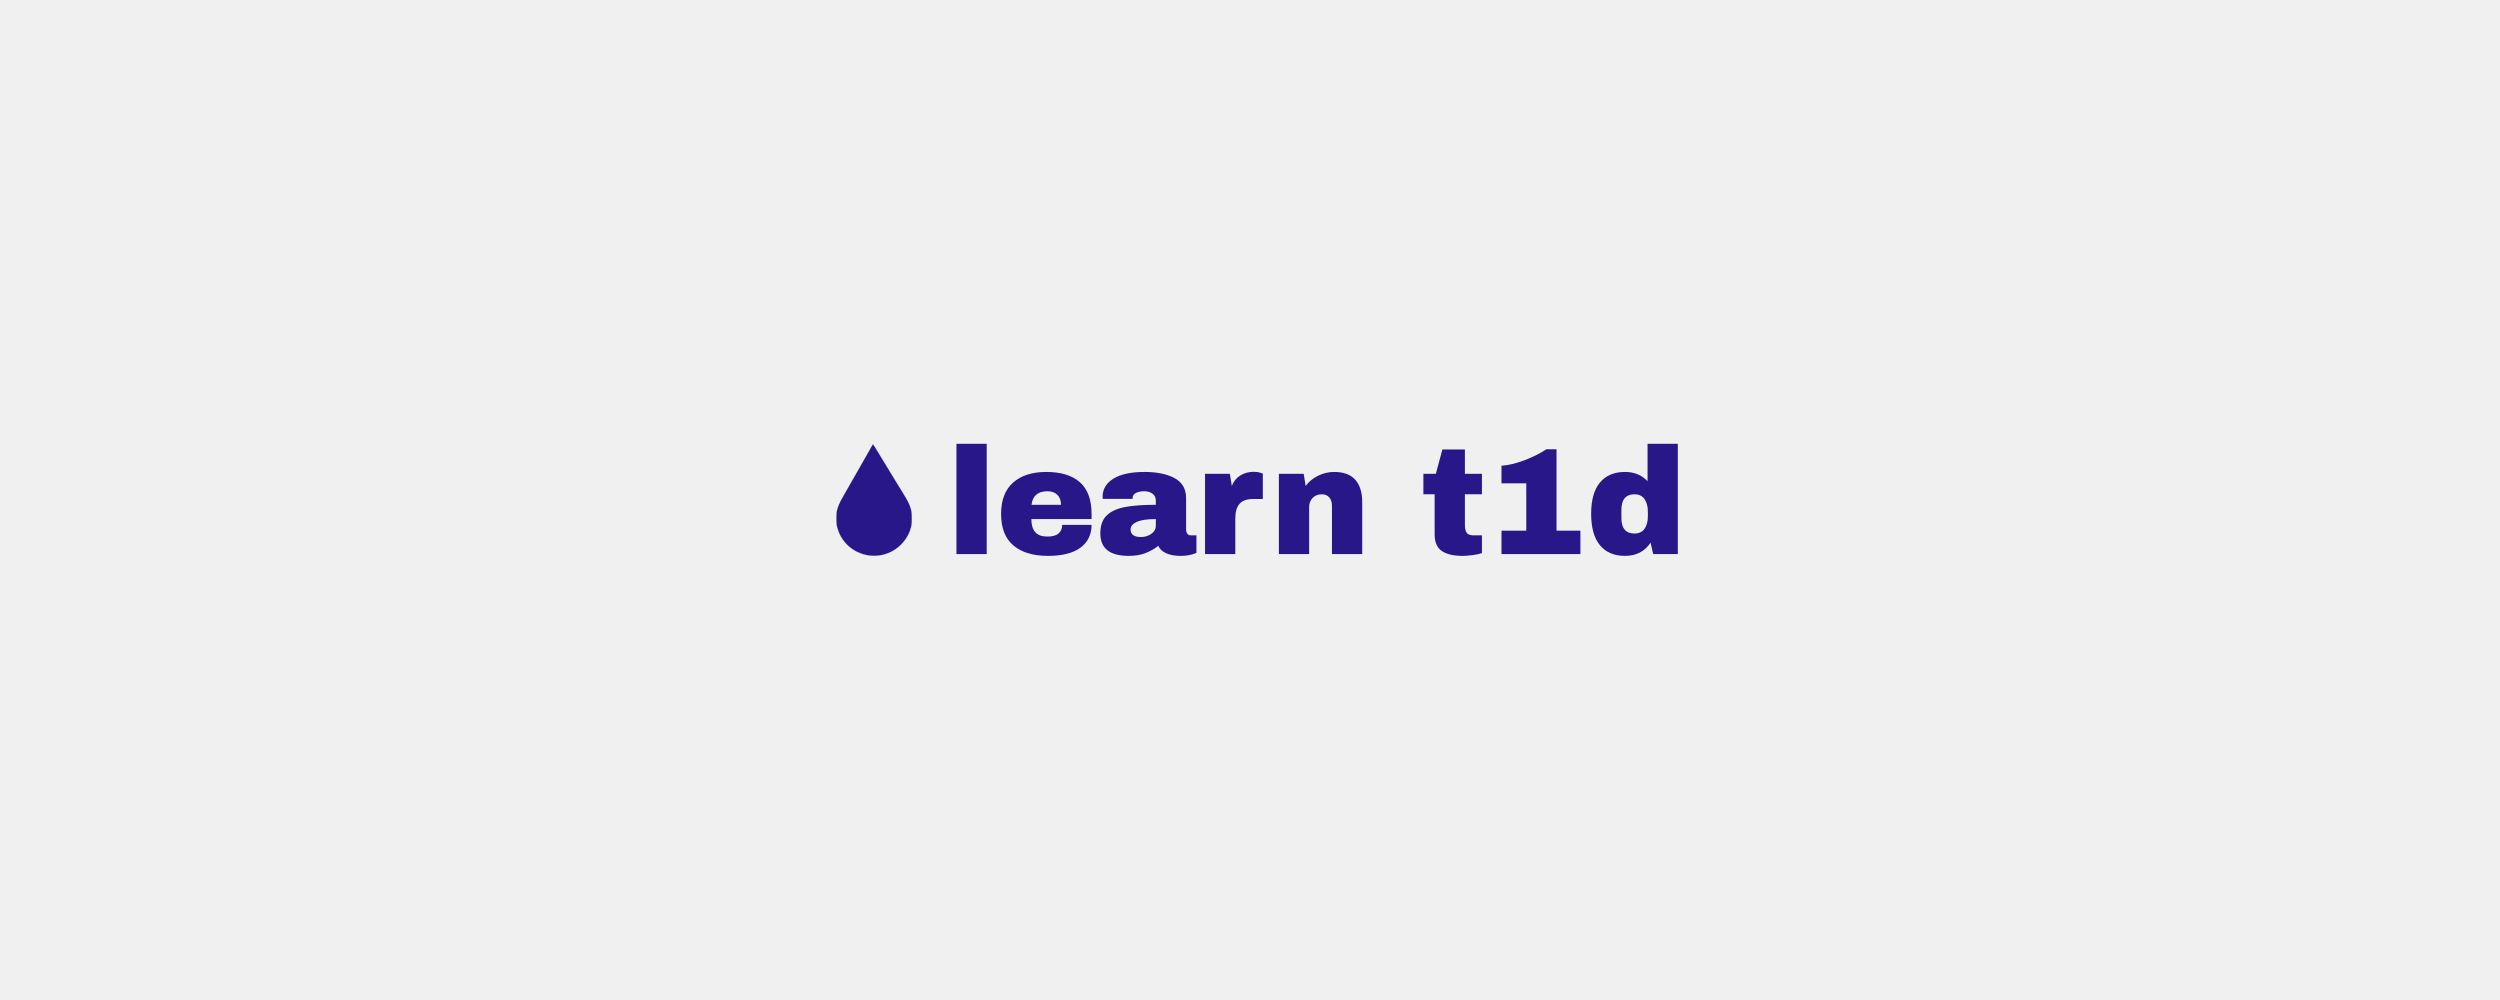
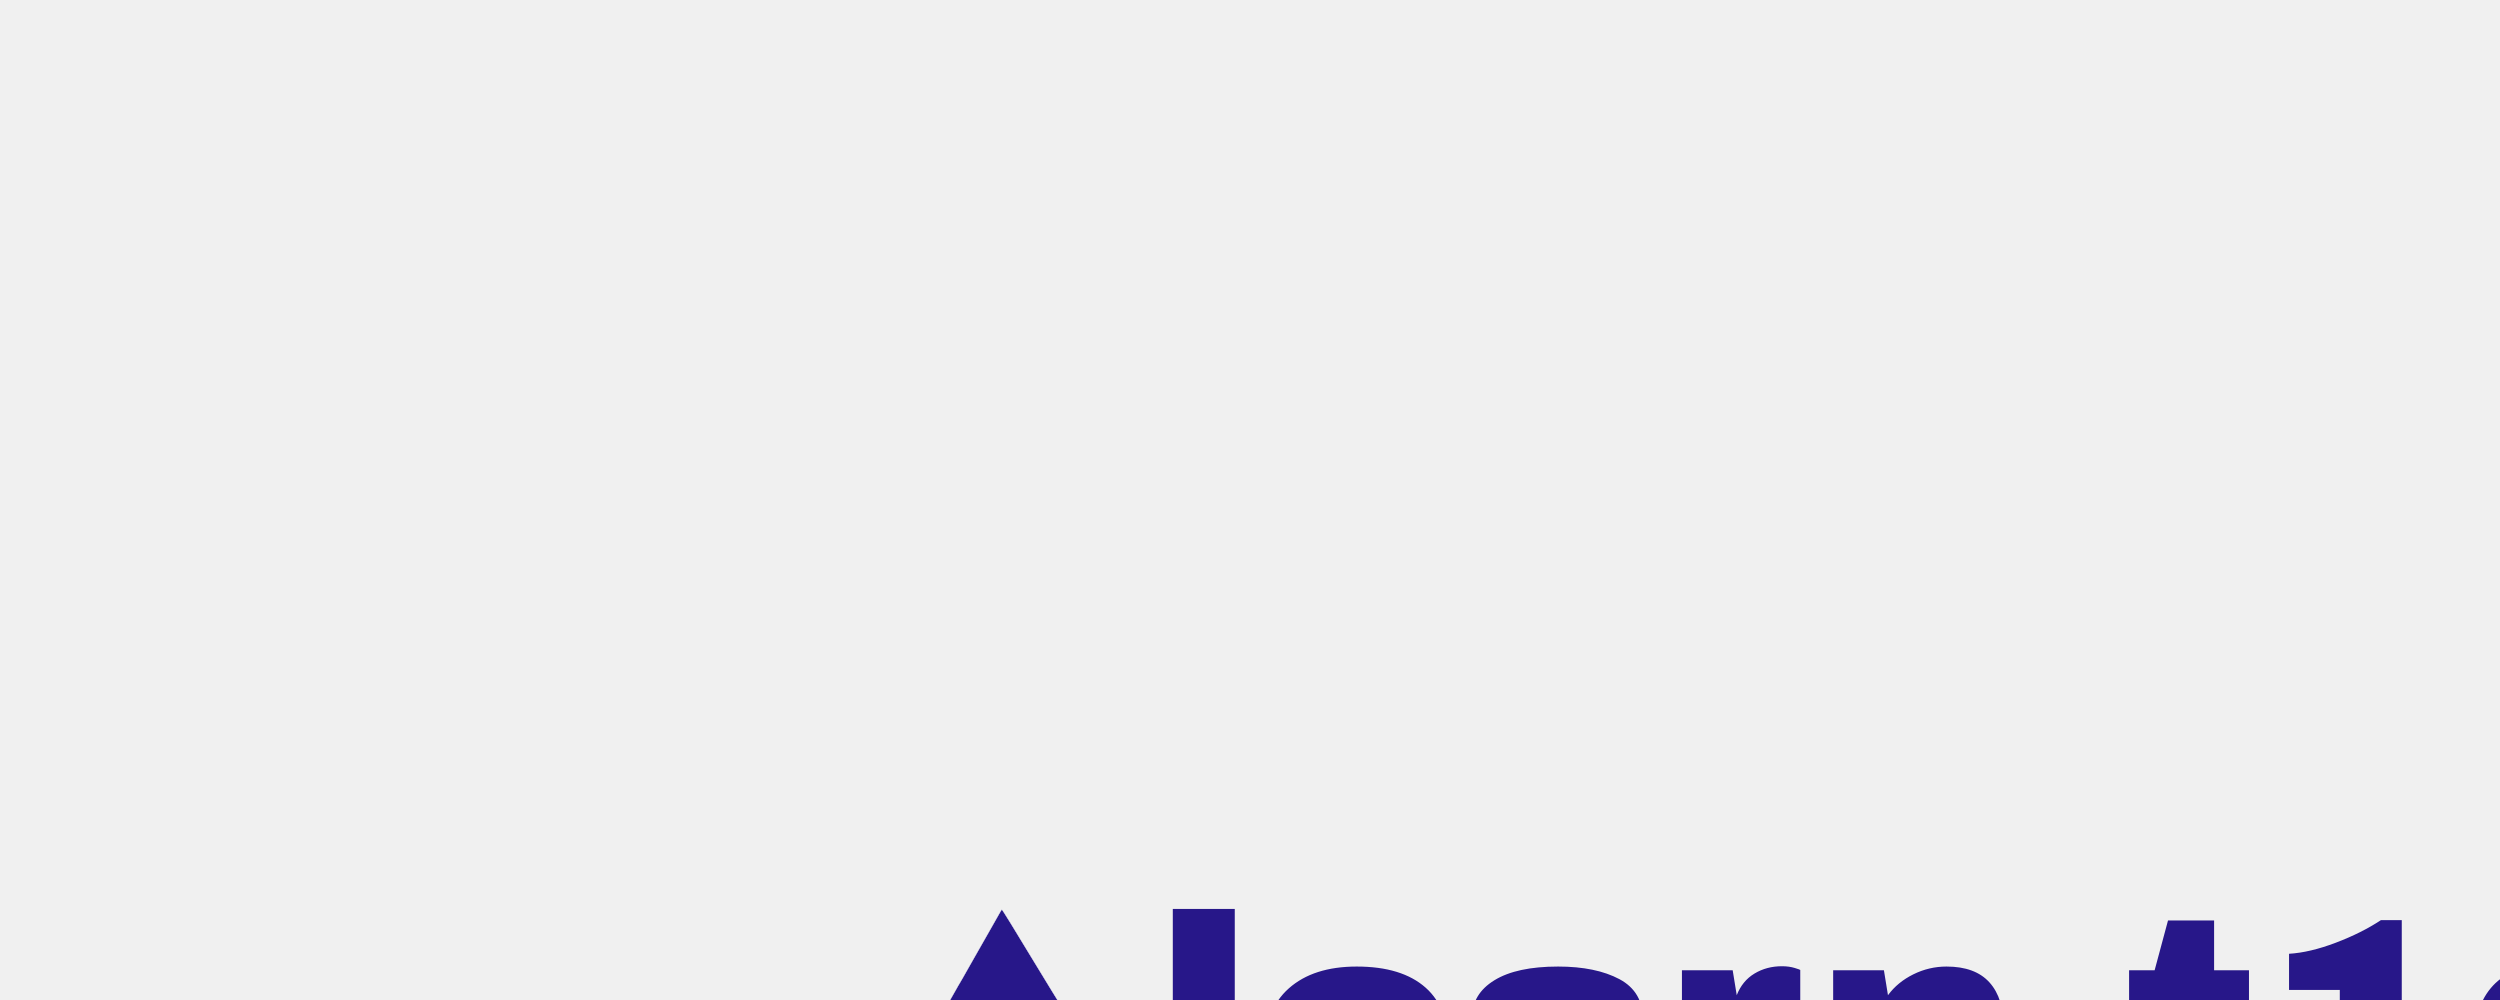
- <svg xmlns="http://www.w3.org/2000/svg" version="1.1" width="400px" height="160px" viewBox="0 0 2048 2048">
+ <svg xmlns="http://www.w3.org/2000/svg" version="1.1" width="400px" height="160px" viewBox="0 0 1000 1000">
  <g id="document" transform="matrix(1,0,0,1,1024.0,1024.0)">
    <path d="M-775.362,-109.231 C-778.699,-103.224 -781.436,-98.418 -784.907,-92.411 C-786.308,-90.008 -788.044,-87.004 -788.711,-85.736 C-789.446,-84.468 -794.518,-75.591 -799.925,-66.046 C-805.398,-56.502 -810.537,-47.357 -811.472,-45.689 C-812.406,-44.02 -814.475,-40.482 -816.077,-37.812 C-817.679,-35.076 -818.947,-32.807 -818.947,-32.673 C-818.947,-32.54 -820.749,-29.402 -822.952,-25.665 C-825.155,-21.927 -826.957,-18.79 -826.957,-18.656 C-826.957,-18.523 -829.693,-13.717 -833.098,-7.844 C-840.306,4.638 -842.976,10.578 -845.446,19.456 C-847.114,25.463 -847.248,27.065 -847.248,37.744 C-847.248,50.092 -846.714,53.429 -843.243,63.241 C-831.095,97.682 -794.919,119.108 -758.342,113.568 C-751.667,112.5 -750.199,112.099 -741.522,109.029 C-721.565,101.82 -702.876,82.731 -696.268,62.774 C-692.797,52.495 -692.53,50.559 -692.53,37.744 C-692.53,24.929 -692.864,22.526 -696.468,11.98 C-697.803,7.975 -702.275,-0.969 -704.878,-4.84 C-705.946,-6.442 -706.814,-7.844 -706.814,-8.044 C-706.814,-8.244 -708.082,-10.38 -709.684,-12.85 C-711.286,-15.319 -716.892,-24.396 -722.099,-33.007 C-727.372,-41.617 -736.85,-57.236 -743.257,-67.715 C-749.665,-78.194 -758.676,-92.945 -763.281,-100.621 C-767.953,-108.23 -771.891,-114.437 -772.158,-114.437 C-772.359,-114.437 -773.827,-112.101 -775.362,-109.231 Z " fill="#271789" fill-opacity="1.00" stroke-width="0.31" stroke="#ffffff" stroke-linecap="square" stroke-linejoin="miter" />
    <path d="M-539.233,110.7 L-539.233,-115.06 L-601.2,-115.06 L-601.2,110.7 L-539.233,110.7 Z M-417.27,-57.452 C-446.126,-57.452 -468.754,-50.186 -485.154,-35.655 C-501.554,-21.123 -509.754,0.26 -509.754,28.492 C-509.754,57.348 -501.346,78.886 -484.531,93.107 C-467.716,107.327 -444.05,114.437 -413.533,114.437 C-384.47,114.437 -362.361,108.832 -347.206,97.622 C-332.052,86.412 -324.475,70.842 -324.475,50.913 L-384.574,50.913 C-384.574,58.179 -387.013,63.991 -391.891,68.351 C-396.77,72.71 -404.399,74.89 -414.779,74.89 C-426.197,74.89 -434.552,71.88 -439.846,65.86 C-445.14,59.84 -447.787,50.913 -447.787,39.08 L-324.475,39.08 L-324.475,28.492 C-324.475,-0.571 -332.415,-22.161 -348.296,-36.277 C-364.177,-50.394 -387.169,-57.452 -417.27,-57.452 Z M-414.779,-17.905 C-406.06,-17.905 -399.261,-15.414 -394.383,-10.432 C-389.504,-5.449 -387.065,1.297 -387.065,9.809 L-447.475,9.809 C-445.192,-8.667 -434.293,-17.905 -414.779,-17.905 Z M-215.902,-57.452 C-243.512,-57.452 -264.739,-52.885 -279.582,-43.751 C-294.425,-34.617 -301.847,-22.265 -301.847,-6.695 C-301.847,-4.827 -301.743,-3.373 -301.535,-2.335 L-240.502,-2.335 L-240.502,-3.581 C-240.502,-8.563 -238.167,-12.196 -233.496,-14.48 C-228.825,-16.763 -223.272,-17.905 -216.836,-17.905 C-209.778,-17.905 -204.017,-16.244 -199.554,-12.923 C-195.091,-9.601 -192.859,-4.723 -192.859,1.713 L-192.859,9.809 C-219.016,9.809 -240.191,11.366 -256.383,14.48 C-272.576,17.594 -284.98,23.355 -293.595,31.762 C-302.21,40.17 -306.518,52.366 -306.518,68.351 C-306.518,99.075 -287.211,114.437 -248.599,114.437 C-235.52,114.437 -224.102,112.569 -214.345,108.832 C-204.588,105.095 -195.765,100.113 -187.877,93.885 C-184.97,100.321 -179.625,105.355 -171.84,108.988 C-164.055,112.621 -154.142,114.437 -142.102,114.437 C-135.874,114.437 -130.373,113.97 -125.598,113.036 C-120.823,112.102 -117.138,111.168 -114.544,110.233 C-111.949,109.299 -110.34,108.624 -109.717,108.209 L-109.717,72.399 L-120.927,72.399 C-124.249,72.399 -126.74,71.257 -128.401,68.974 C-130.061,66.69 -130.892,63.784 -130.892,60.255 L-130.892,-3.892 C-130.892,-22.784 -138.78,-36.433 -154.558,-44.841 C-170.335,-53.248 -190.783,-57.452 -215.902,-57.452 Z M-192.859,39.08 L-192.859,53.093 C-192.859,59.528 -195.921,64.926 -202.045,69.285 C-208.169,73.645 -215.279,75.824 -223.376,75.824 C-237.492,75.824 -244.55,70.635 -244.55,60.255 C-244.55,53.819 -240.347,48.681 -231.939,44.841 C-223.531,41 -210.505,39.08 -192.859,39.08 Z M7.886,-57.764 C-2.286,-57.764 -11.42,-55.324 -19.517,-50.446 C-27.613,-45.567 -33.529,-38.353 -37.266,-28.804 L-41.314,-53.715 L-92.071,-53.715 L-92.071,110.7 L-30.104,110.7 L-30.104,37.523 C-30.104,24.444 -27.25,14.584 -21.541,7.941 C-15.832,1.297 -6.542,-2.024 6.329,-2.024 L26.258,-2.024 L26.258,-54.027 C26.258,-54.234 24.39,-54.909 20.653,-56.051 C16.916,-57.193 12.661,-57.764 7.886,-57.764 Z M172.51,-57.452 C160.884,-57.452 149.83,-54.857 139.346,-49.667 C128.863,-44.477 120.403,-37.523 113.968,-28.804 L109.919,-53.715 L59.162,-53.715 L59.162,110.7 L121.13,110.7 L121.13,14.168 C121.13,6.903 123.517,0.778 128.292,-4.204 C133.066,-9.186 139.294,-11.677 146.975,-11.677 C153.618,-11.677 158.756,-9.549 162.389,-5.294 C166.022,-1.038 167.839,4.619 167.839,11.677 L167.839,110.7 L229.806,110.7 L229.806,4.204 C229.806,-15.725 225.031,-30.984 215.482,-41.571 C205.932,-52.158 191.608,-57.452 172.51,-57.452 Z M440.1,-53.715 L440.1,-103.538 L394.014,-103.538 L380.624,-53.715 L355.09,-53.715 L355.09,-11.677 L378.133,-11.677 L378.133,70.531 C378.133,86.516 383.064,97.829 392.924,104.473 C402.785,111.116 416.85,114.437 435.118,114.437 C440.931,114.437 447.782,113.918 455.67,112.88 C463.559,111.842 469.994,110.493 474.977,108.832 L474.977,72.399 L457.539,72.399 C450.895,72.399 446.328,70.686 443.837,67.261 C441.346,63.836 440.1,58.386 440.1,50.913 L440.1,-11.677 L474.977,-11.677 L474.977,-53.715 L440.1,-53.715 Z M627.767,62.746 L627.767,-103.85 L606.904,-103.85 C594.033,-95.338 578.982,-87.813 561.752,-81.274 C544.521,-74.734 528.951,-71.05 515.043,-70.219 L515.043,-34.098 L565.8,-34.098 L565.8,62.746 L515.043,62.746 L515.043,110.7 L676.656,110.7 L676.656,62.746 L627.767,62.746 Z M876.155,110.7 L876.155,-115.06 L814.188,-115.06 L814.188,-38.457 C802.355,-51.12 786.993,-57.452 768.102,-57.452 C745.889,-57.452 728.762,-50.238 716.722,-35.81 C704.681,-21.382 698.661,-0.052 698.661,28.181 C698.661,56.622 704.681,78.108 716.722,92.64 C728.762,107.171 745.889,114.437 768.102,114.437 C790.937,114.437 808.375,105.407 820.416,87.346 L825.71,110.7 L876.155,110.7 Z M787.408,-11.677 C796.542,-11.677 803.393,-8.408 807.96,-1.868 C812.527,4.671 814.811,13.13 814.811,23.51 L814.811,33.786 C814.811,44.166 812.527,52.574 807.96,59.009 C803.393,65.445 796.542,68.662 787.408,68.662 C769.555,68.662 760.628,58.075 760.628,36.9 L760.628,20.396 C760.628,-0.986 769.555,-11.677 787.408,-11.677 Z " fill="#271789" fill-opacity="1.00" />
  </g>
</svg>
